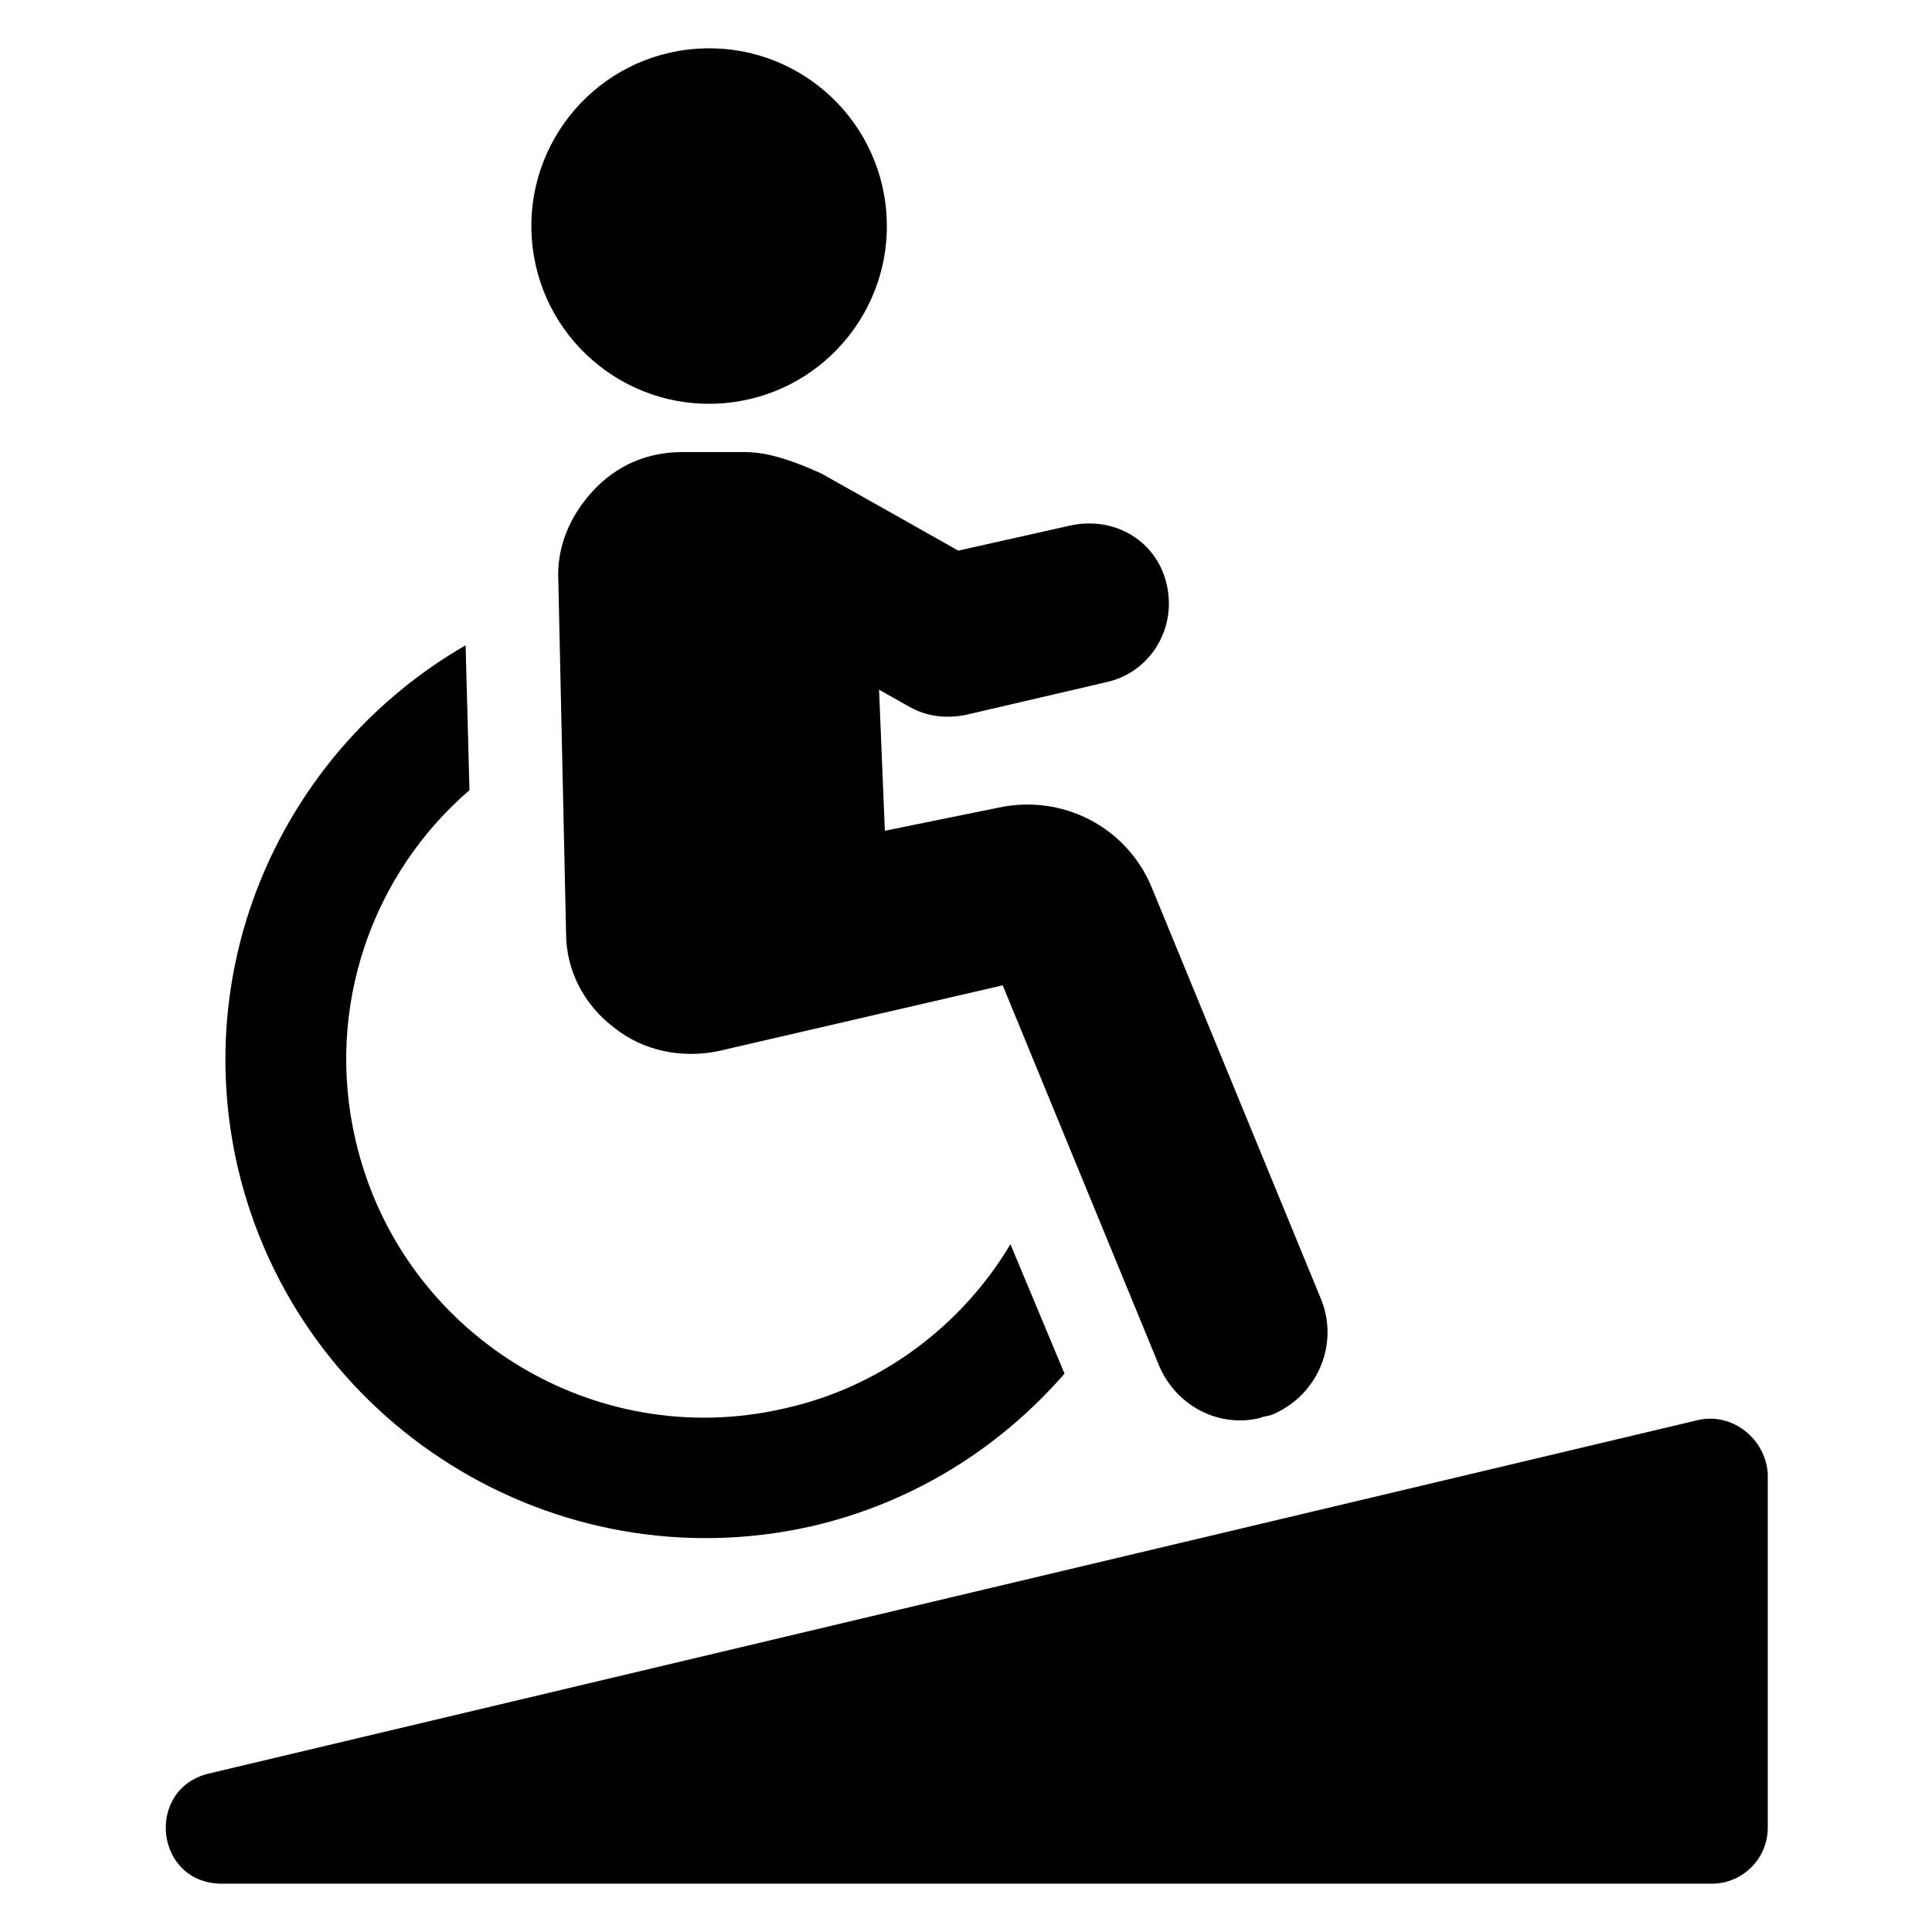
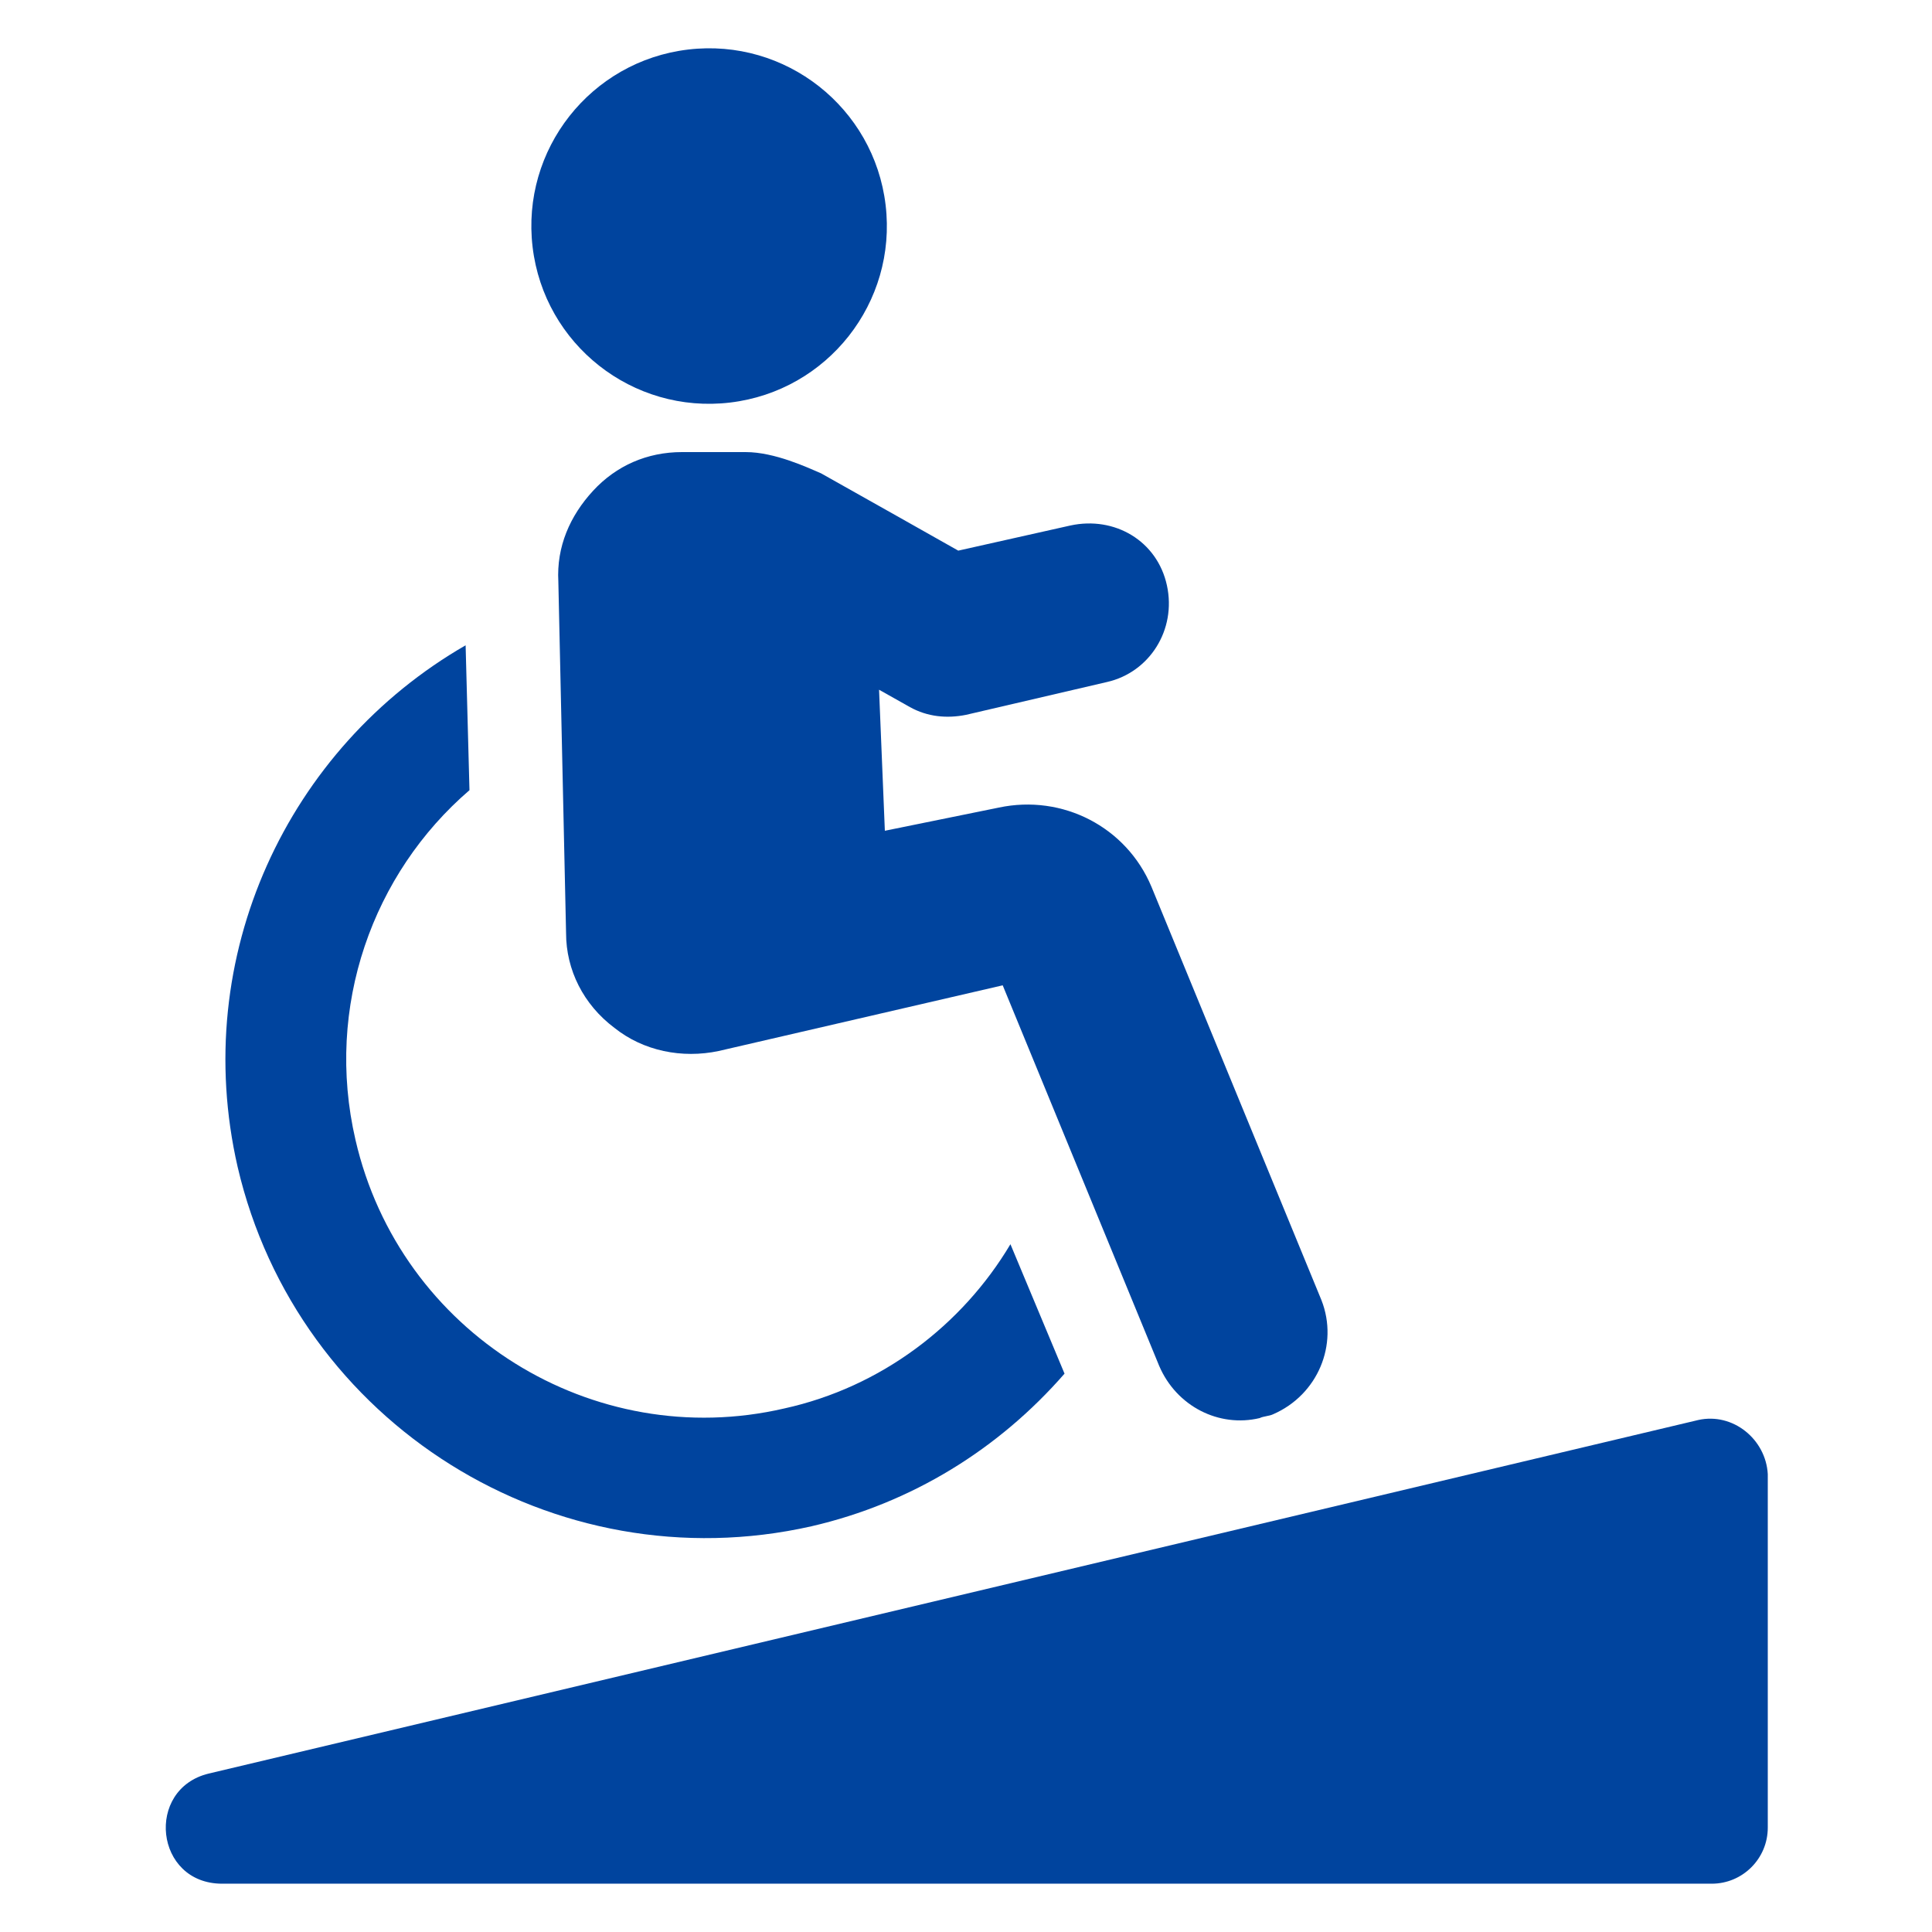
<svg xmlns="http://www.w3.org/2000/svg" width="1200pt" height="1200pt" version="1.1" viewBox="0 0 1200 1200">
-   <path d="m504 948c62.398-14.398 116.4-48 157.2-94.801l-33.602-80.398c-30 50.398-80.398 88.801-140.4 102-118.8 27.598-238.8-46.801-266.4-166.8-19.199-82.801 10.801-165.6 70.801-217.2l-2.398-90c-110.4 63.602-171.6 193.2-141.6 324 37.199 159.6 196.8 259.2 356.4 223.2z" />
-   <path d="m463.2 280.8h-39.602c-21.602 0-40.801 8.398-55.199 24-14.398 15.602-22.801 34.801-21.602 56.398l4.801 218.4c0 22.801 10.801 44.398 30 58.801 18 14.398 42 19.199 64.801 14.398l176.4-40.797 97.199 236.4c10.801 25.199 37.199 38.398 62.398 32.398 2.398-1.199 6-1.199 8.398-2.398 27.602-12 40.801-43.199 30-70.801l-105.6-256.8c-15.602-37.199-55.199-57.602-94.801-49.199l-70.793 14.402-3.602-87.602 19.199 10.801c10.801 6 22.801 7.199 34.801 4.801l87.602-20.398c26.398-6 43.199-32.398 37.199-60-6-27.602-32.398-43.199-60-37.199l-69.602 15.602s-74.398-42-85.199-48c-8.398-3.606-28.801-13.203-46.801-13.203z" />
-   <path d="m550.07 127.35c7.207 60.547-36.031 115.47-96.578 122.68-60.543 7.207-115.47-36.031-122.68-96.574-7.207-60.547 36.035-115.47 96.578-122.68 60.547-7.207 115.47 36.035 122.68 96.578" />
-   <path d="m1054.8 882-925.2 219.6c-39.602 9.602-33.602 68.398 8.398 68.398h925.2c19.199 0 34.801-15.602 34.801-34.801v-219.6c-1.199-21.602-21.602-38.402-43.199-33.602z" />
+   <path d="m504 948c62.398-14.398 116.4-48 157.2-94.801l-33.602-80.398c-30 50.398-80.398 88.801-140.4 102-118.8 27.598-238.8-46.801-266.4-166.8-19.199-82.801 10.801-165.6 70.801-217.2l-2.398-90c-110.4 63.602-171.6 193.2-141.6 324 37.199 159.6 196.8 259.2 356.4 223.2z" fill="#00449e" />
+   <path d="m463.2 280.8h-39.602c-21.602 0-40.801 8.398-55.199 24-14.398 15.602-22.801 34.801-21.602 56.398l4.801 218.4c0 22.801 10.801 44.398 30 58.801 18 14.398 42 19.199 64.801 14.398l176.4-40.797 97.199 236.4c10.801 25.199 37.199 38.398 62.398 32.398 2.398-1.199 6-1.199 8.398-2.398 27.602-12 40.801-43.199 30-70.801l-105.6-256.8c-15.602-37.199-55.199-57.602-94.801-49.199l-70.793 14.402-3.602-87.602 19.199 10.801c10.801 6 22.801 7.199 34.801 4.801l87.602-20.398c26.398-6 43.199-32.398 37.199-60-6-27.602-32.398-43.199-60-37.199l-69.602 15.602s-74.398-42-85.199-48c-8.398-3.606-28.801-13.203-46.801-13.203z" fill="#00449e" />
+   <path d="m550.07 127.35c7.207 60.547-36.031 115.47-96.578 122.68-60.543 7.207-115.47-36.031-122.68-96.574-7.207-60.547 36.035-115.47 96.578-122.68 60.547-7.207 115.47 36.035 122.68 96.578" fill="#00449e" />
+   <path d="m1054.8 882-925.2 219.6c-39.602 9.602-33.602 68.398 8.398 68.398h925.2c19.199 0 34.801-15.602 34.801-34.801v-219.6c-1.199-21.602-21.602-38.402-43.199-33.602z" fill="#00449e" />
</svg>
